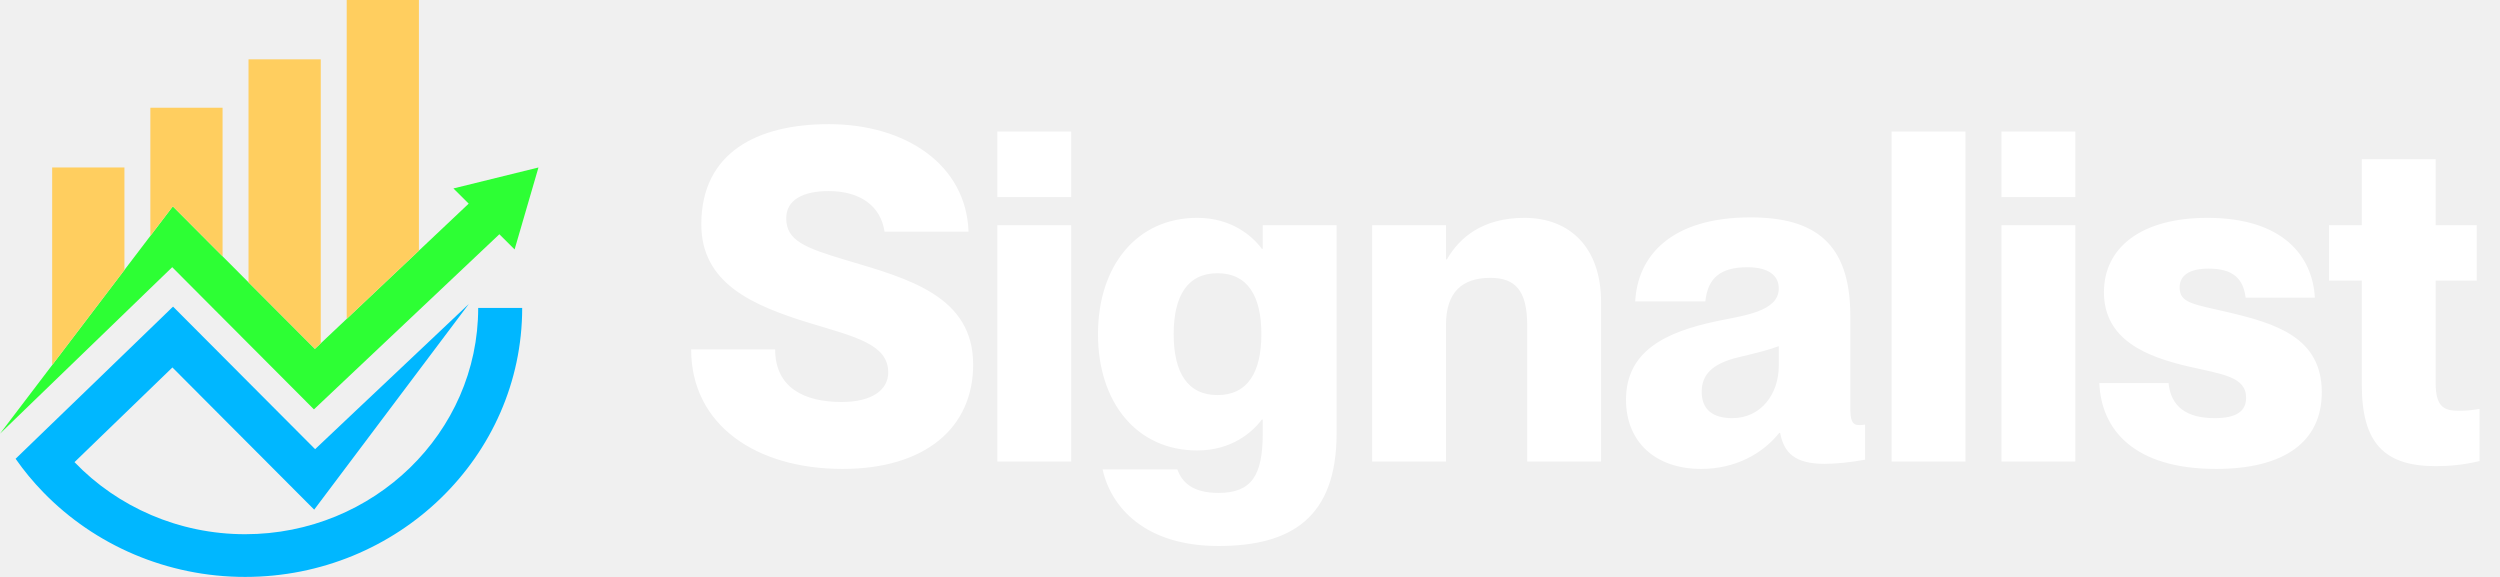
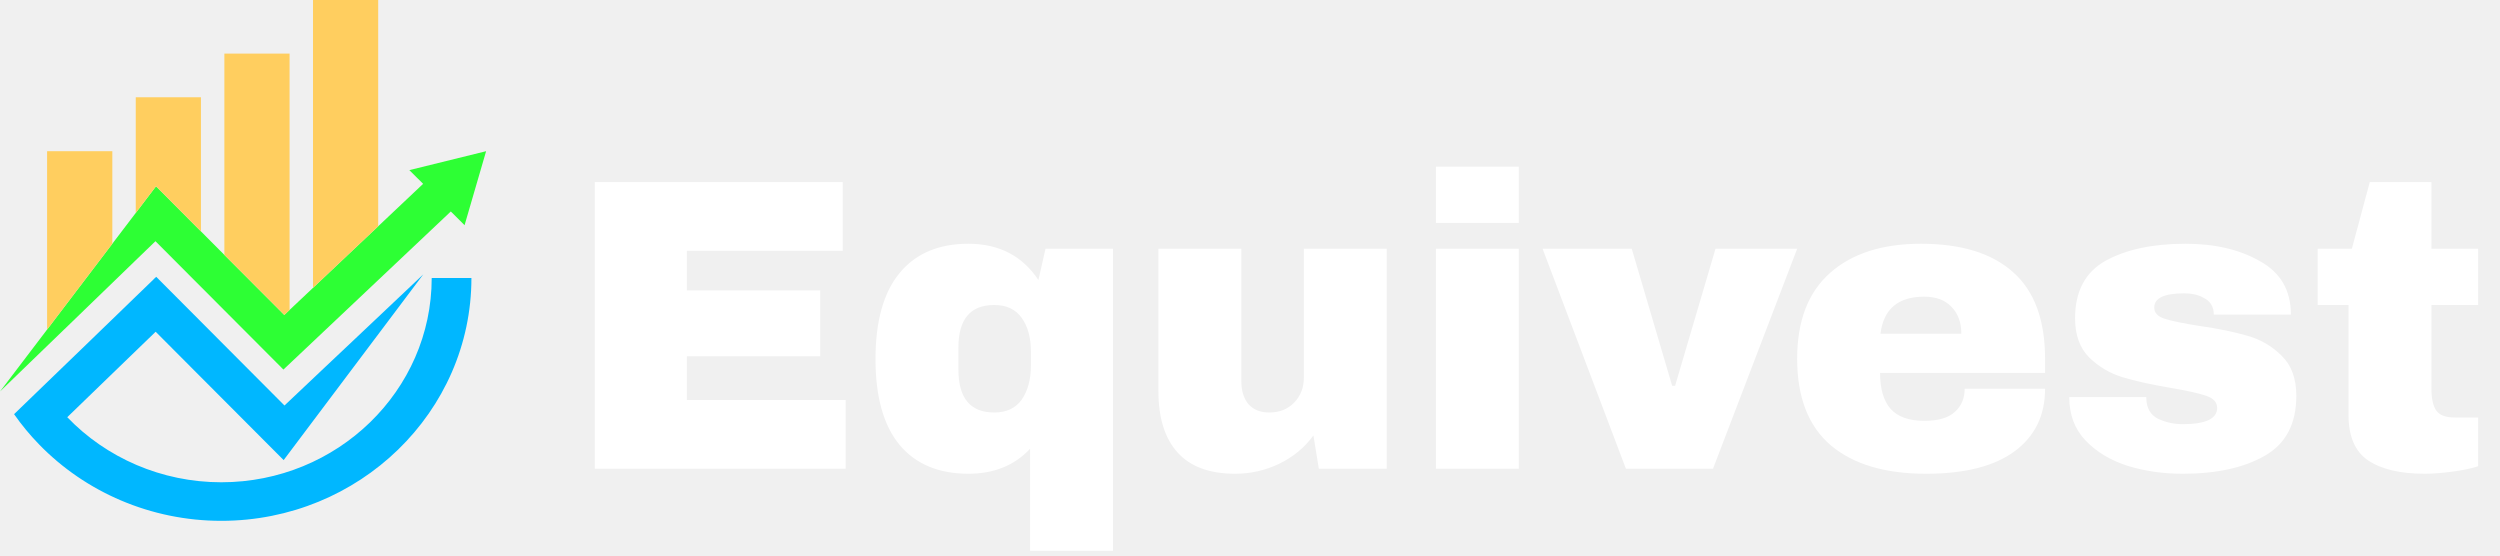
- <svg xmlns="http://www.w3.org/2000/svg" width="130" height="30" viewBox="0 0 130 30" fill="none">
-   <path d="M28 8.709L26.759 12.971L25.967 12.181L21.784 16.132L18.781 18.968L16.325 21.287L14.013 18.968L12.923 17.875L11.574 16.521L11.169 16.116L8.955 13.893L8.104 14.715L7.819 14.99L6.47 16.296L5.117 17.604L3.724 18.95L3.705 18.968L1.711 20.895L0 22.55L2.724 18.968L6.47 14.039L7.819 12.266L8.986 10.73L11.574 13.328L12.68 14.439L12.923 14.681L16.375 18.142L16.68 17.853L18.029 16.58L18.628 16.014L20.372 14.366L21.784 13.033L24.372 10.589L23.578 9.799L28 8.709Z" fill="#2DFF34" />
+ <svg xmlns="http://www.w3.org/2000/svg" width="144" height="32" viewBox="0 0 144 32" fill="none">
+   <path d="M28 8.709L26.759 12.971L25.967 12.181L21.784 16.132L18.781 18.968L16.325 21.287L14.013 18.968L12.923 17.875L11.574 16.521L11.169 16.116L8.955 13.893L8.104 14.715L7.819 14.99L6.47 16.296L5.117 17.604L3.724 18.951L3.705 18.968L1.711 20.895L0 22.55L2.724 18.968L6.47 14.039L7.819 12.266L8.986 10.73L11.574 13.328L12.68 14.439L12.923 14.682L16.375 18.142L16.68 17.853L18.029 16.58L18.628 16.014L20.372 14.366L21.784 13.033L24.372 10.589L23.578 9.799L28 8.709Z" fill="#2DFF34" />
  <path d="M6.47 8.709V14.039L2.724 18.968H2.713V8.709H6.47Z" fill="#FFCE5F" />
-   <path d="M27.154 16.014C27.154 23.726 20.692 30 12.745 30C8.69 30 4.918 28.346 2.252 25.599C1.726 25.059 1.244 24.477 0.811 23.856L2.467 22.256L5.13 19.686L5.871 18.968L6.47 18.39L7.819 17.085L8.117 16.797L8.821 16.116L8.934 16.003L8.936 16.005L8.999 15.945L11.574 18.528L12.693 19.652L16.386 23.357L18.639 21.227L20.385 19.58L21.032 18.968L21.784 18.258L24.383 15.802L16.338 26.502L11.18 21.33L8.966 19.108L8.117 19.928L5.13 22.816L3.874 24.031C6.119 26.37 9.311 27.779 12.745 27.779C19.429 27.779 24.866 22.502 24.866 16.014H27.154V16.014Z" fill="#00B7FF" />
+   <path d="M27.154 16.014C27.154 23.726 20.692 30 12.745 30C8.69 30 4.918 28.346 2.252 25.599C1.726 25.059 1.244 24.477 0.811 23.856L2.467 22.256L5.13 19.686L5.871 18.968L6.47 18.39L7.819 17.084L8.117 16.797L8.821 16.116L8.934 16.003L8.936 16.005L8.999 15.945L11.574 18.528L12.693 19.652L16.386 23.357L18.639 21.227L20.385 19.58L21.032 18.968L21.784 18.258L24.383 15.802L16.338 26.502L11.18 21.33L8.966 19.108L8.117 19.928L5.13 22.816L3.874 24.031C6.119 26.37 9.311 27.779 12.745 27.779C19.429 27.779 24.866 22.502 24.866 16.014H27.154V16.014Z" fill="#00B7FF" />
  <path d="M11.574 5.603V13.328L8.986 10.73L7.819 12.266V5.603H11.574Z" fill="#FFCE5F" />
  <path d="M16.68 3.086V17.853L16.375 18.142L12.923 14.682V3.086H16.68Z" fill="#FFCE5F" />
  <path d="M21.784 0V13.033L20.372 14.366L18.628 16.014L18.029 16.58V0H21.784Z" fill="#FFCE5F" />
-   <path d="M43.812 24.384C39.324 24.384 35.94 22.104 35.94 18.168H40.308C40.308 20.16 41.82 20.904 43.764 20.904C45.372 20.904 46.188 20.256 46.188 19.368C46.188 17.904 44.484 17.52 42.108 16.8C39.132 15.888 36.468 14.736 36.468 11.664C36.468 7.92 39.396 6.456 43.092 6.456C47.1 6.456 50.244 8.568 50.364 12.048H45.996C45.804 10.728 44.748 9.936 43.092 9.936C41.796 9.936 40.884 10.368 40.884 11.352C40.884 12.504 41.844 12.888 44.028 13.536C47.268 14.496 50.604 15.408 50.604 18.96C50.604 22.248 48.108 24.384 43.812 24.384ZM55.702 10.248H51.862V6.84H55.702V10.248ZM55.702 24H51.862V11.712H55.702V24ZM65.663 12.936V11.712H69.503V22.536C69.503 26.928 67.127 28.392 63.359 28.392C59.543 28.392 57.767 26.376 57.335 24.408H61.223C61.463 25.08 62.015 25.632 63.359 25.632C65.087 25.632 65.663 24.72 65.663 22.536V21.816H65.615C65.135 22.464 64.055 23.424 62.255 23.424C59.111 23.424 57.095 20.928 57.095 17.376C57.095 13.824 59.111 11.328 62.255 11.328C64.055 11.328 65.135 12.288 65.615 12.936H65.663ZM63.311 20.544C64.871 20.544 65.591 19.368 65.591 17.376C65.591 15.384 64.871 14.208 63.311 14.208C61.751 14.208 61.031 15.384 61.031 17.376C61.031 19.368 61.751 20.544 63.311 20.544ZM79.271 11.328C81.647 11.328 83.255 12.888 83.255 15.696V24H79.415V16.92C79.415 15.072 78.767 14.448 77.495 14.448C76.031 14.448 75.191 15.192 75.191 16.896V24H71.351V11.712H75.191V13.488H75.239C75.887 12.36 77.087 11.328 79.271 11.328ZM88.464 24.384C86.064 24.384 84.552 22.968 84.552 20.784C84.552 18.24 86.64 17.256 89.256 16.704C90.6 16.416 92.496 16.224 92.496 15C92.496 14.328 91.968 13.896 90.864 13.896C89.448 13.896 88.8 14.472 88.68 15.672H85.032C85.152 13.32 86.88 11.304 91.032 11.304C94.368 11.304 96.216 12.648 96.216 16.416V21.168C96.216 21.816 96.288 22.104 96.672 22.104C96.768 22.104 96.84 22.104 96.984 22.08V23.904C96.216 24.048 95.424 24.12 94.872 24.12C93.336 24.12 92.76 23.544 92.568 22.512H92.52C91.656 23.592 90.24 24.384 88.464 24.384ZM90.072 21.744C91.608 21.744 92.496 20.448 92.496 19.032V18C91.992 18.192 91.416 18.336 90.408 18.576C88.992 18.912 88.488 19.512 88.488 20.376C88.488 21.312 89.088 21.744 90.072 21.744ZM102.203 24H98.363V6.84H102.203V24ZM107.916 10.248H104.076V6.84H107.916V10.248ZM107.916 24H104.076V11.712H107.916V24ZM115.237 24.384C110.941 24.384 109.261 22.32 109.165 19.92H112.765C112.885 21.144 113.701 21.744 115.165 21.744C116.293 21.744 116.797 21.384 116.797 20.688C116.797 19.584 115.573 19.464 113.797 19.056C111.637 18.552 109.405 17.688 109.405 15.192C109.405 12.888 111.325 11.328 114.781 11.328C118.717 11.328 120.253 13.32 120.373 15.48H116.773C116.653 14.496 116.125 13.968 114.853 13.968C113.797 13.968 113.341 14.352 113.341 14.952C113.341 15.768 114.061 15.816 115.909 16.248C118.333 16.824 120.733 17.544 120.733 20.4C120.733 22.968 118.789 24.384 115.237 24.384ZM127.902 21.36C128.262 21.36 128.478 21.336 128.934 21.264V23.976C128.118 24.168 127.422 24.24 126.654 24.24C123.966 24.24 122.814 23.016 122.814 20.016V14.592H121.11V11.712H122.814V8.28H126.654V11.712H128.79V14.592H126.654V19.92C126.654 21.24 127.158 21.36 127.902 21.36Z" fill="white" />
+   <path d="M34.261 10.488H48.541V14.448H39.565V16.728H47.245V20.52H39.565V23.04H48.709V27H34.261V10.488ZM55.781 14.04C57.541 14.04 58.885 14.736 59.813 16.128L60.221 14.328H64.109V31.728H59.333V25.848C58.437 26.808 57.253 27.288 55.781 27.288C54.069 27.288 52.749 26.736 51.821 25.632C50.893 24.512 50.429 22.864 50.429 20.688C50.429 18.496 50.893 16.84 51.821 15.72C52.749 14.6 54.069 14.04 55.781 14.04ZM57.269 17.568C55.893 17.568 55.205 18.384 55.205 20.016V21.288C55.205 22.936 55.893 23.76 57.269 23.76C57.973 23.76 58.501 23.512 58.853 23.016C59.205 22.504 59.381 21.848 59.381 21.048V20.256C59.381 19.456 59.205 18.808 58.853 18.312C58.501 17.816 57.973 17.568 57.269 17.568ZM75.965 27L75.653 25.08C75.157 25.768 74.501 26.312 73.685 26.712C72.885 27.096 72.037 27.288 71.141 27.288C69.669 27.288 68.565 26.88 67.829 26.064C67.093 25.248 66.725 24.072 66.725 22.536V14.328H71.501V21.96C71.501 22.504 71.637 22.944 71.909 23.28C72.197 23.6 72.597 23.76 73.109 23.76C73.701 23.76 74.181 23.568 74.549 23.184C74.917 22.8 75.101 22.328 75.101 21.768V14.328H79.877V27H75.965ZM82.709 12.84V9.6H87.484V12.84H82.709ZM82.709 27V14.328H87.484V27H82.709ZM93.653 27L88.853 14.328H93.989L96.317 22.224H96.485L98.813 14.328H103.517L98.669 27H93.653ZM110.644 14.04C112.964 14.04 114.732 14.584 115.948 15.672C117.18 16.76 117.796 18.424 117.796 20.664V21.48H108.292C108.292 22.392 108.492 23.08 108.892 23.544C109.308 24.008 109.956 24.24 110.836 24.24C111.636 24.24 112.22 24.072 112.588 23.736C112.972 23.4 113.164 22.952 113.164 22.392H117.796C117.796 23.928 117.212 25.128 116.044 25.992C114.876 26.856 113.172 27.288 110.932 27.288C108.58 27.288 106.756 26.744 105.46 25.656C104.164 24.552 103.516 22.888 103.516 20.664C103.516 18.488 104.148 16.84 105.412 15.72C106.676 14.6 108.42 14.04 110.644 14.04ZM110.836 17.088C109.332 17.088 108.492 17.8 108.316 19.224H112.972C112.972 18.568 112.78 18.048 112.396 17.664C112.028 17.28 111.508 17.088 110.836 17.088ZM125.884 14.04C127.58 14.04 129.012 14.376 130.18 15.048C131.364 15.704 131.956 16.728 131.956 18.12H127.516C127.516 17.656 127.308 17.328 126.892 17.136C126.604 16.976 126.244 16.896 125.812 16.896C124.66 16.896 124.084 17.168 124.084 17.712C124.084 18.016 124.284 18.232 124.684 18.36C125.084 18.488 125.74 18.624 126.652 18.768C127.772 18.928 128.708 19.12 129.46 19.344C130.212 19.552 130.868 19.936 131.428 20.496C131.988 21.04 132.268 21.808 132.268 22.8C132.268 24.416 131.66 25.568 130.444 26.256C129.244 26.944 127.668 27.288 125.716 27.288C124.596 27.288 123.54 27.136 122.548 26.832C121.556 26.512 120.748 26.024 120.124 25.368C119.5 24.712 119.188 23.88 119.188 22.872H123.628V22.968C123.644 23.512 123.868 23.896 124.3 24.12C124.748 24.328 125.22 24.432 125.716 24.432C127.044 24.432 127.708 24.12 127.708 23.496C127.708 23.176 127.5 22.944 127.084 22.8C126.668 22.656 125.988 22.504 125.044 22.344C123.908 22.152 122.972 21.944 122.236 21.72C121.516 21.496 120.884 21.12 120.34 20.592C119.796 20.048 119.524 19.296 119.524 18.336C119.524 16.784 120.108 15.68 121.276 15.024C122.46 14.368 123.996 14.04 125.884 14.04ZM142.739 14.328V17.568H140.051V22.392C140.051 22.968 140.147 23.392 140.339 23.664C140.531 23.92 140.883 24.048 141.395 24.048H142.739V26.856C142.355 26.984 141.859 27.088 141.251 27.168C140.643 27.248 140.115 27.288 139.667 27.288C138.259 27.288 137.171 27.032 136.403 26.52C135.651 26.008 135.275 25.136 135.275 23.904V17.568H133.499V14.328H135.467L136.499 10.488H140.051V14.328H142.739Z" fill="white" />
</svg>
